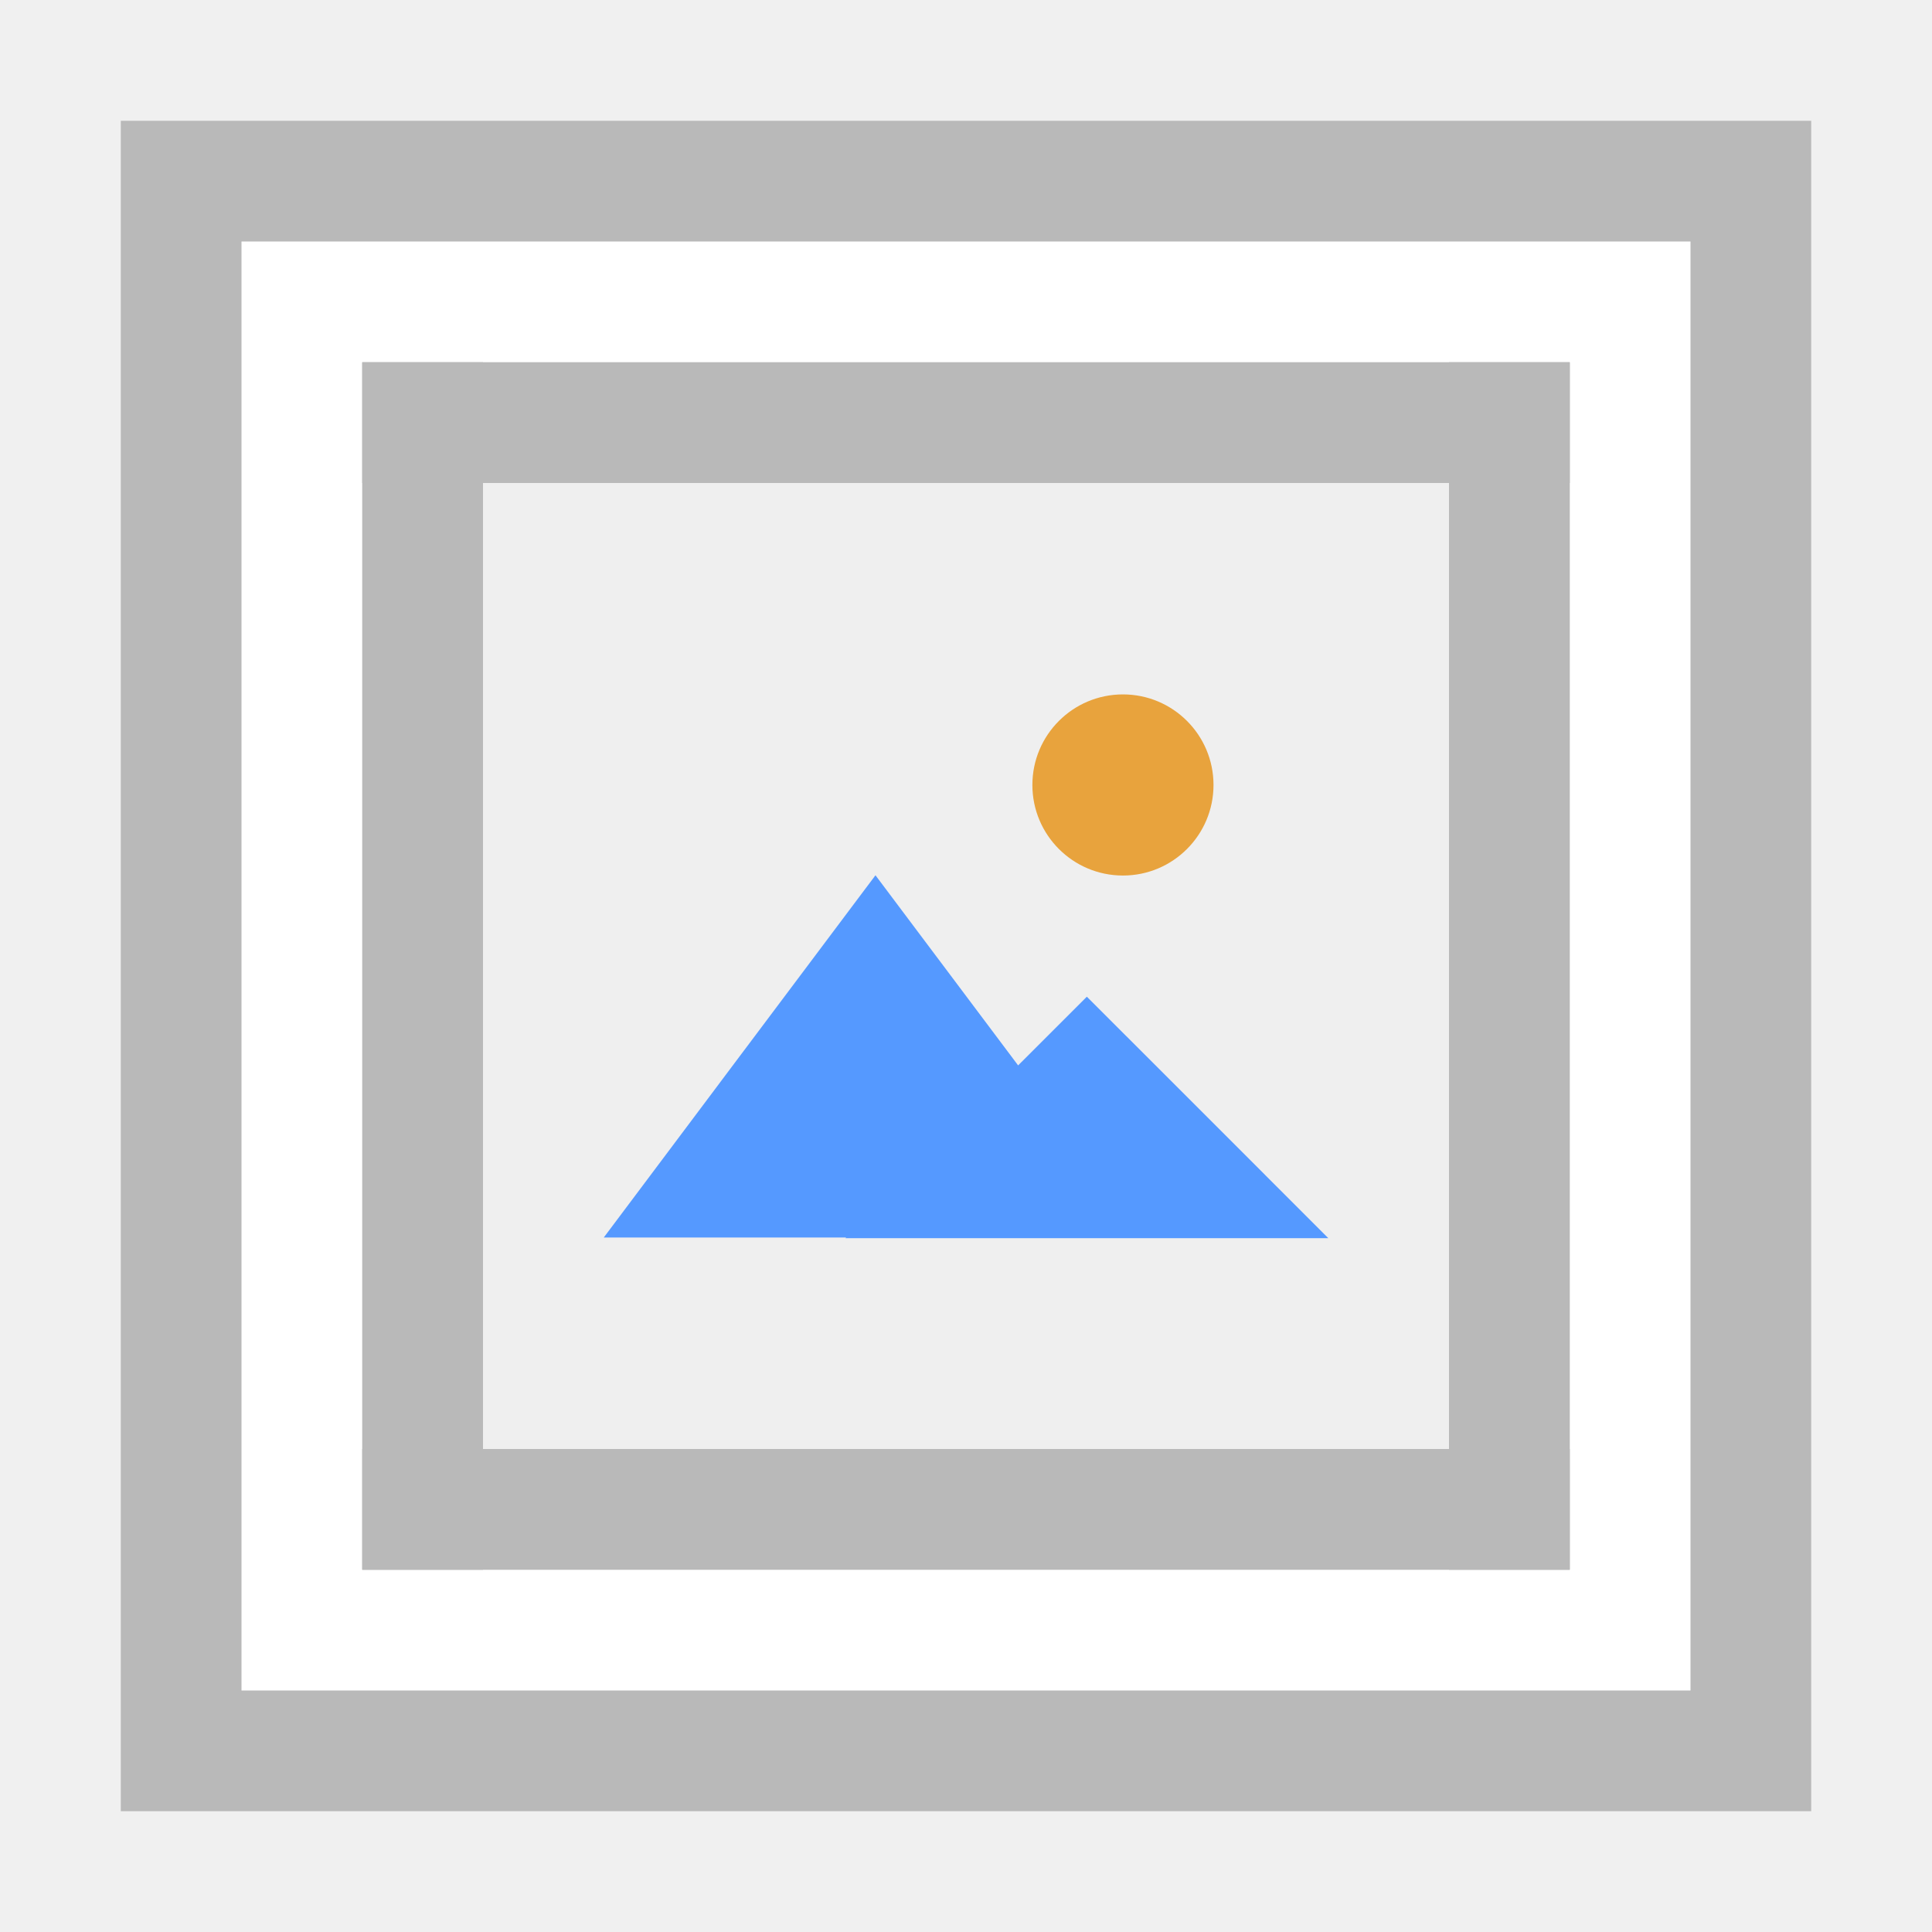
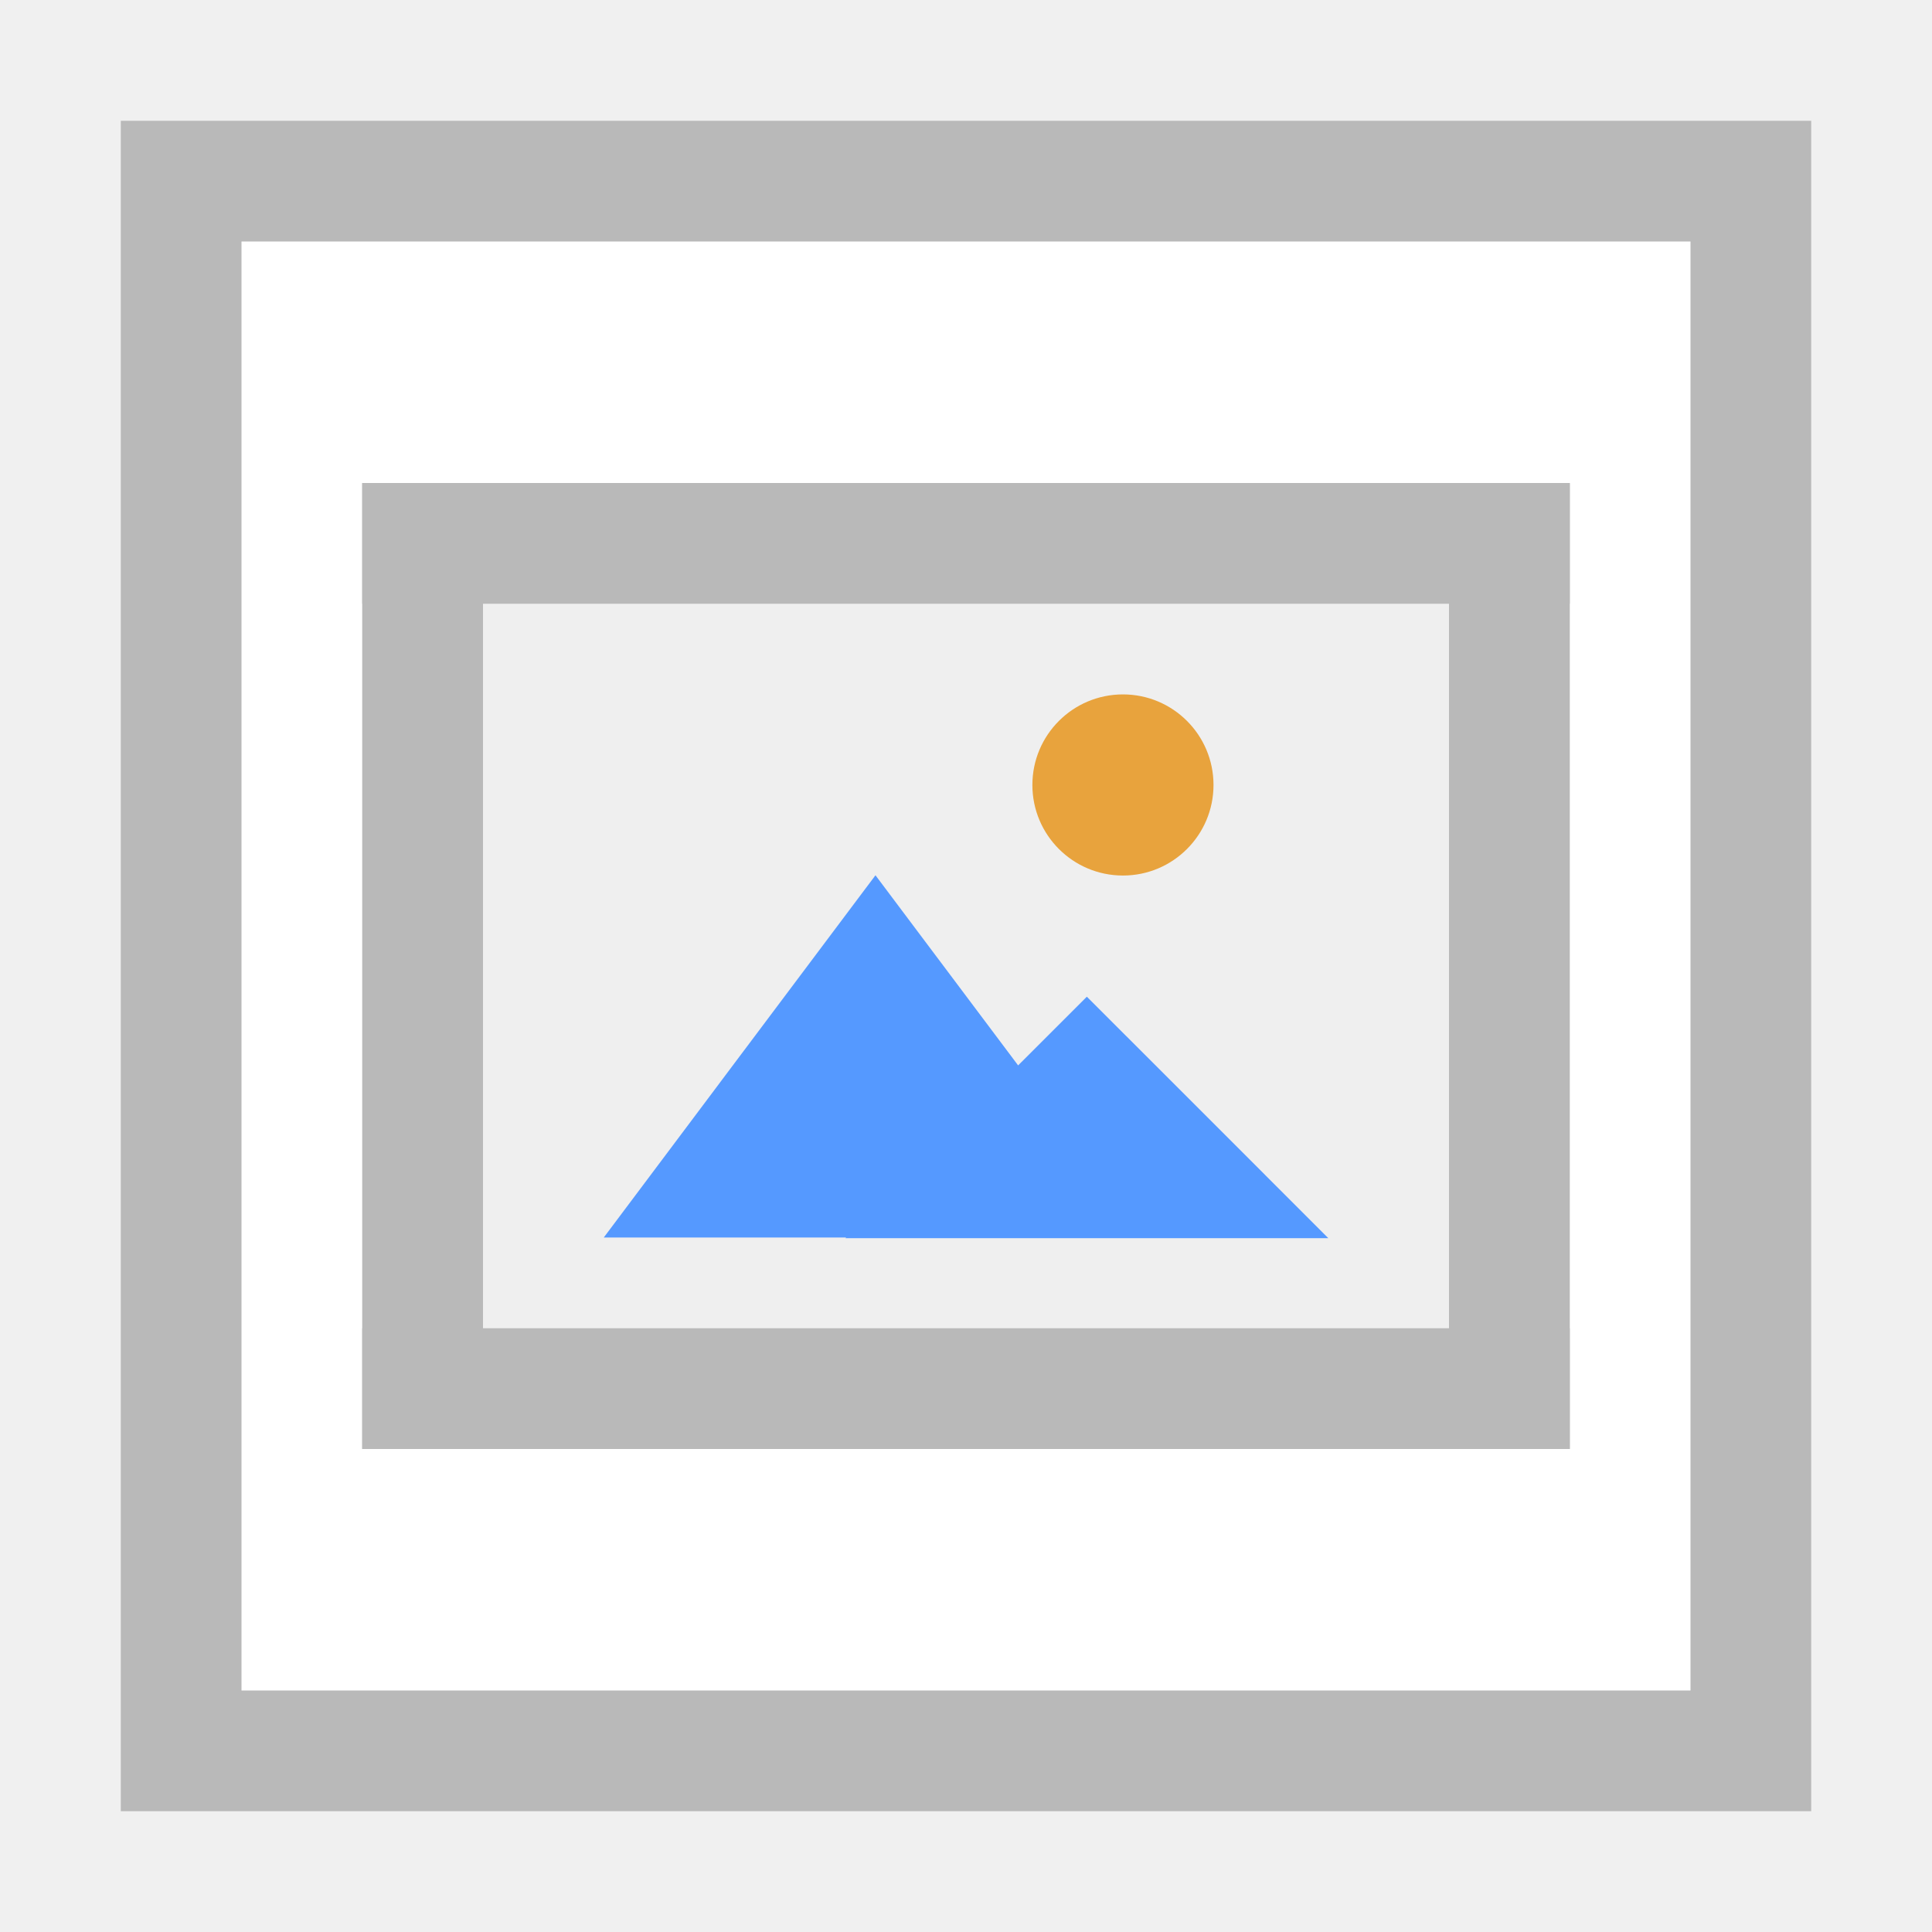
<svg xmlns="http://www.w3.org/2000/svg" width="16" height="16" viewBox="0 0 16 16">
  <path d="M1 1h14v14H1z" fill="#fff" stroke-linecap="square" />
  <path d="M1 1v14h14V1zm1 1h12v12H2z" fill="#b9b9b9" stroke-linecap="square" />
-   <path d="M3 3h10v10H3z" fill="#efefef" stroke-linecap="square" />
+   <path d="M3 4h10v8H3z" fill="#efefef" stroke-linecap="square" />
  <g transform="matrix(.75 0 0 .75 -21.343 -777.193)" stroke="#faa" stroke-width="0">
    <path d="M10.02 1043.785H-.645l2.666-4.618 2.667-4.618 2.667 4.617z" transform="matrix(.56258 0 0 .43307 35.487 597.89)" fill="#59f" />
    <path transform="matrix(.50007 0 0 .28872 38.114 748.568)" d="M10.02 1043.785H-.645l2.666-4.618 2.667-4.618 2.667 4.617z" fill="#59f" />
    <circle cx="40.857" cy="1044.925" r="1" fill="#e8a33d" />
  </g>
-   <path fill="#b9b9b9" stroke-linecap="square" d="M3 3h10v1H3zM3 12h10v1H3z" />
-   <path fill="#b9b9b9" stroke-linecap="square" d="M13 3v10h-1V3zM4 3v10H3V3z" />
+   <path fill="#b9b9b9" stroke-linecap="square" d="M3 4h10v1H3zM3 11h10v1H3z" />
+   <path fill="#b9b9b9" stroke-linecap="square" d="M13 4v8h-1V4zM4 4v8H3V4z" />
</svg>
